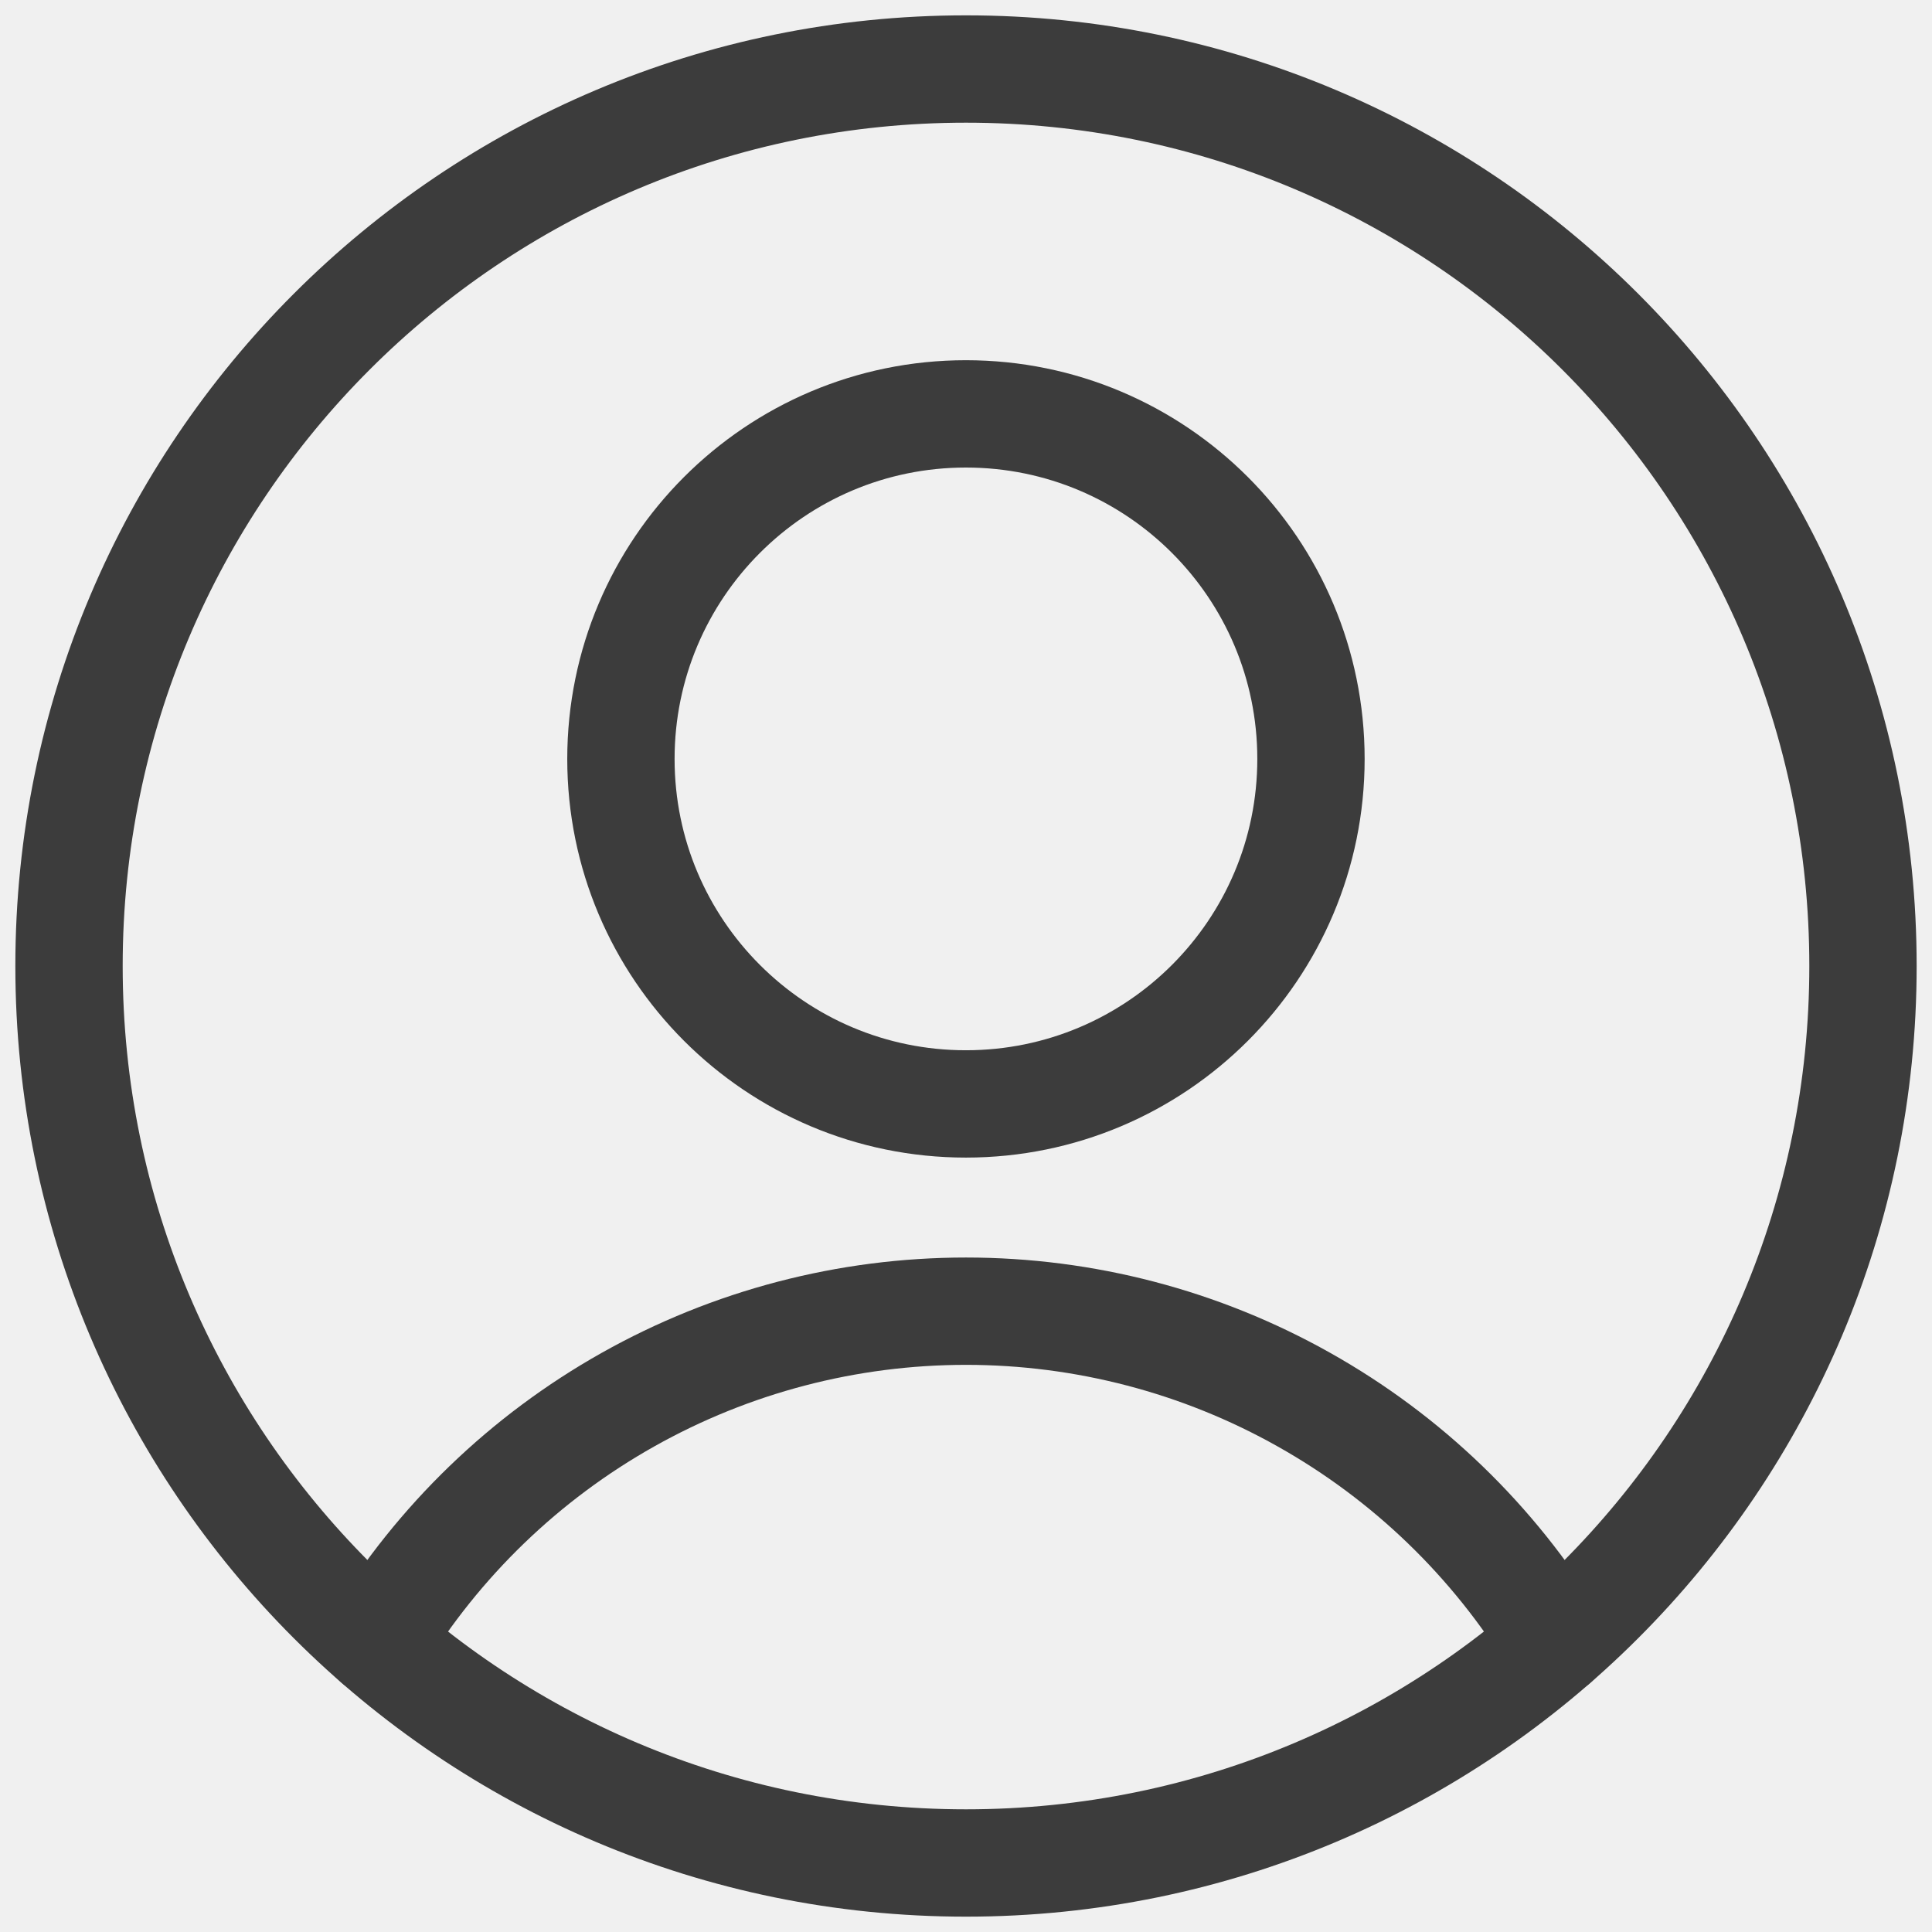
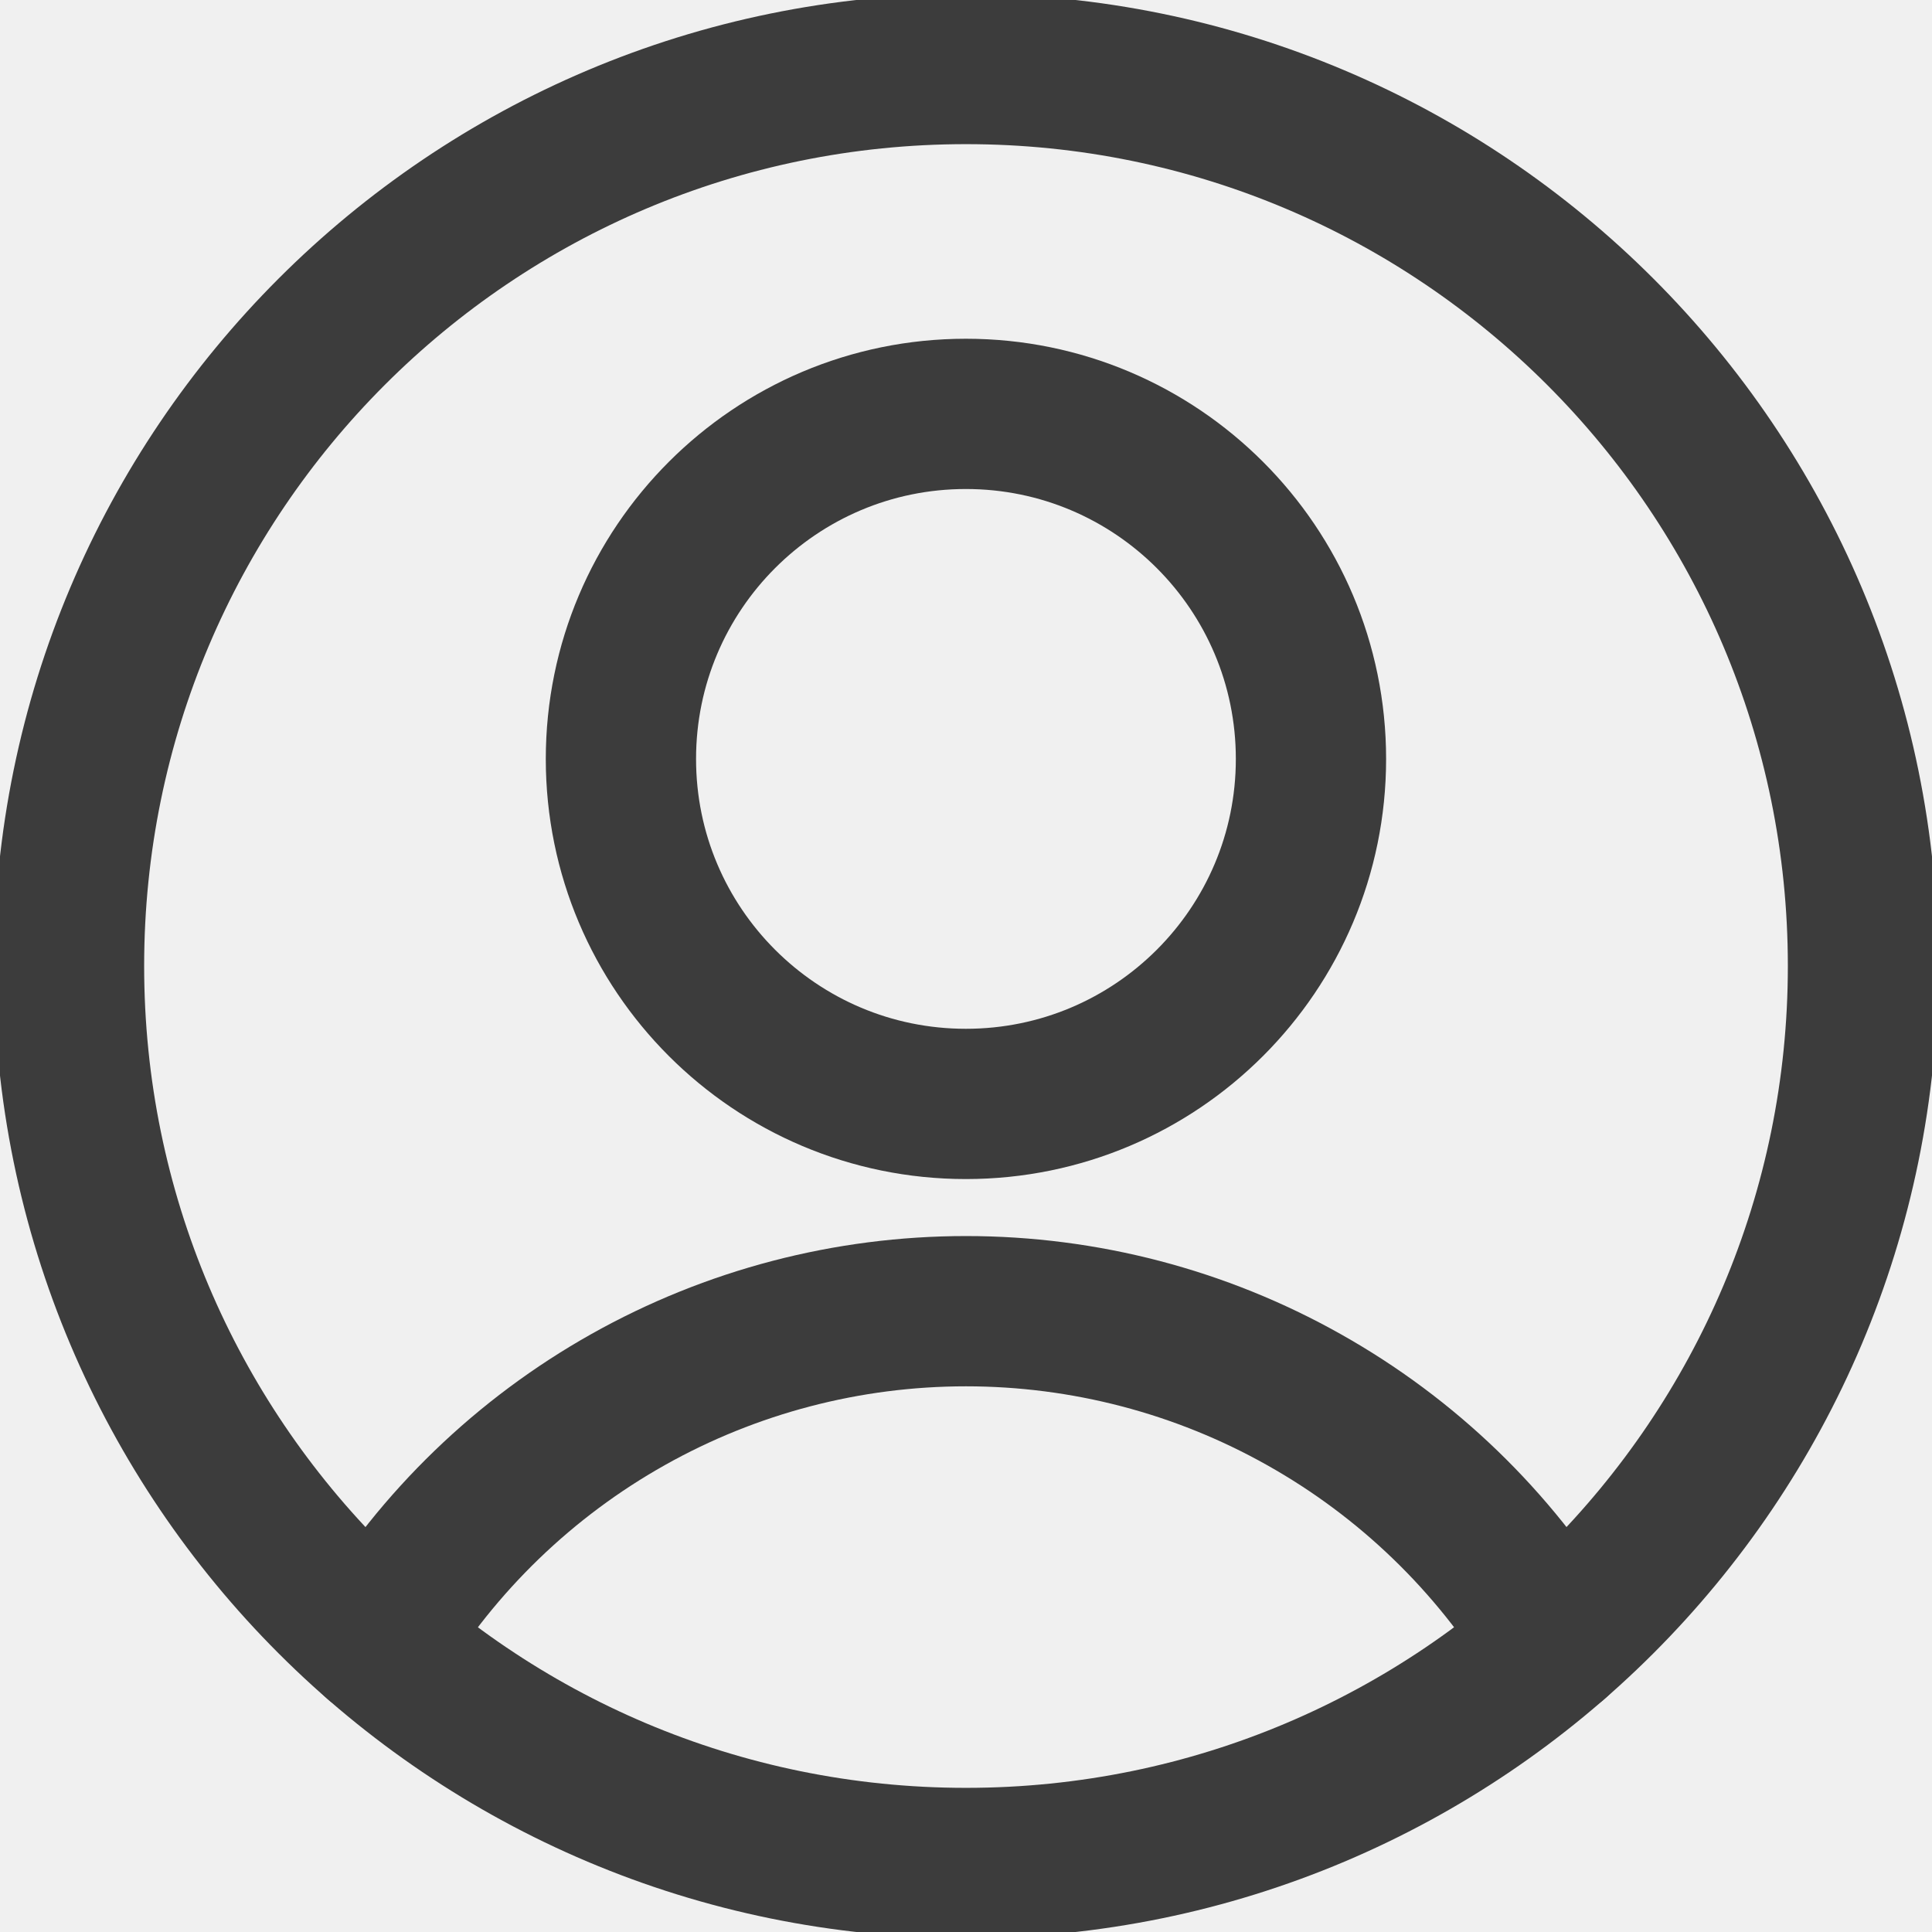
<svg xmlns="http://www.w3.org/2000/svg" width="18" height="18" viewBox="0 0 18 18" fill="none">
  <g clip-path="url(#clip0_2685_3382)">
-     <path d="M8.999 10.285C10.775 10.285 12.214 8.846 12.214 7.071C12.214 5.296 10.775 3.856 8.999 3.856C7.224 3.856 5.785 5.296 5.785 7.071C5.785 8.846 7.224 10.285 8.999 10.285Z" stroke="#3C3C3C" stroke-linecap="round" stroke-linejoin="round" />
-     <path d="M3.51 15.3C4.084 14.358 4.89 13.58 5.851 13.04C6.813 12.499 7.897 12.216 9 12.216C10.102 12.216 11.187 12.499 12.148 13.04C13.11 13.58 13.916 14.358 14.49 15.3" stroke="#3C3C3C" stroke-linecap="round" stroke-linejoin="round" />
-     <path d="M9 17.357C13.615 17.357 17.357 13.615 17.357 9C17.357 4.384 13.615 0.643 9 0.643C4.384 0.643 0.643 4.384 0.643 9C0.643 13.615 4.384 17.357 9 17.357Z" stroke="#3C3C3C" stroke-linecap="round" stroke-linejoin="round" />
+     <path d="M8.999 10.285C10.775 10.285 12.214 8.846 12.214 7.071C12.214 5.296 10.775 3.856 8.999 3.856C7.224 3.856 5.785 5.296 5.785 7.071C5.785 8.846 7.224 10.285 8.999 10.285Z" stroke="#3C3C3C" stroke-width="1.4" stroke-linecap="round" stroke-linejoin="round" />
+     <path d="M3.51 15.3C4.084 14.358 4.89 13.58 5.851 13.04C6.813 12.499 7.897 12.216 9 12.216C10.102 12.216 11.187 12.499 12.148 13.04C13.11 13.58 13.916 14.358 14.49 15.3" stroke="#3C3C3C" stroke-width="1.4" stroke-linecap="round" stroke-linejoin="round" />
+     <path d="M9 17.357C13.615 17.357 17.357 13.615 17.357 9C17.357 4.384 13.615 0.643 9 0.643C4.384 0.643 0.643 4.384 0.643 9C0.643 13.615 4.384 17.357 9 17.357Z" stroke="#3C3C3C" stroke-width="1.4" stroke-linecap="round" stroke-linejoin="round" />
  </g>
  <defs>
    <clipPath id="clip0_2685_3382">
      <rect width="18" height="18" fill="white" />
    </clipPath>
  </defs>
</svg>
